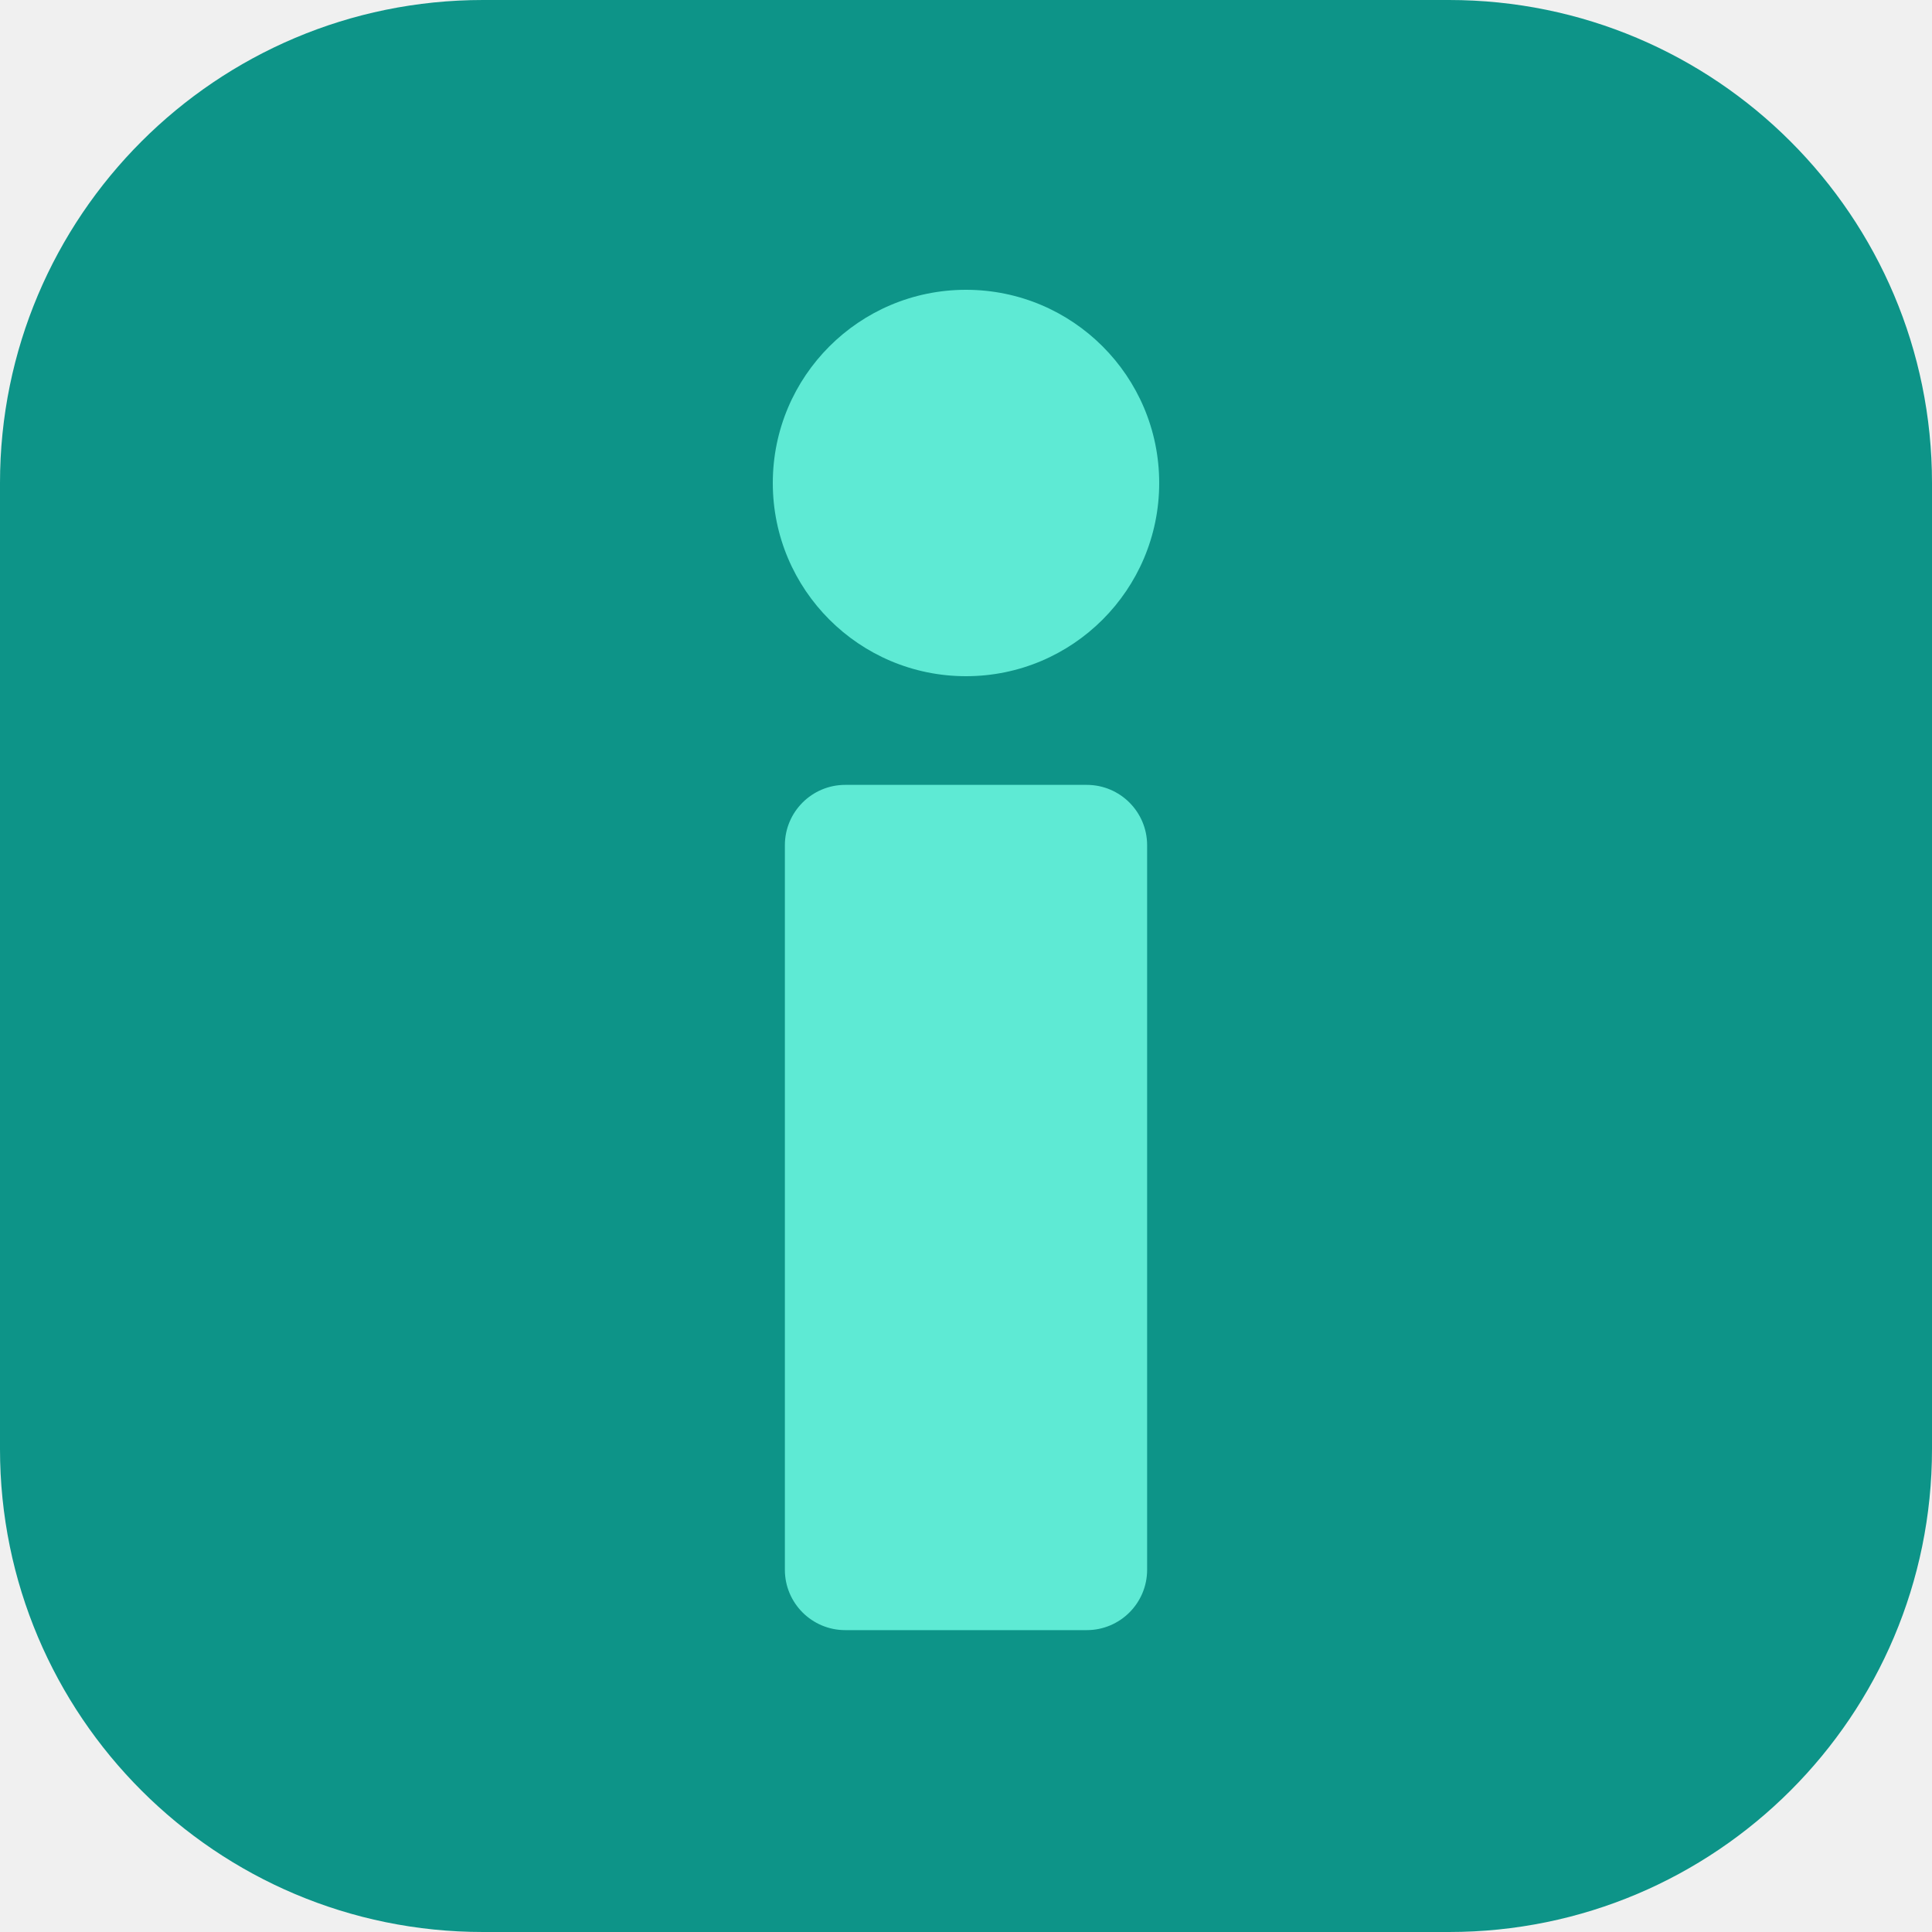
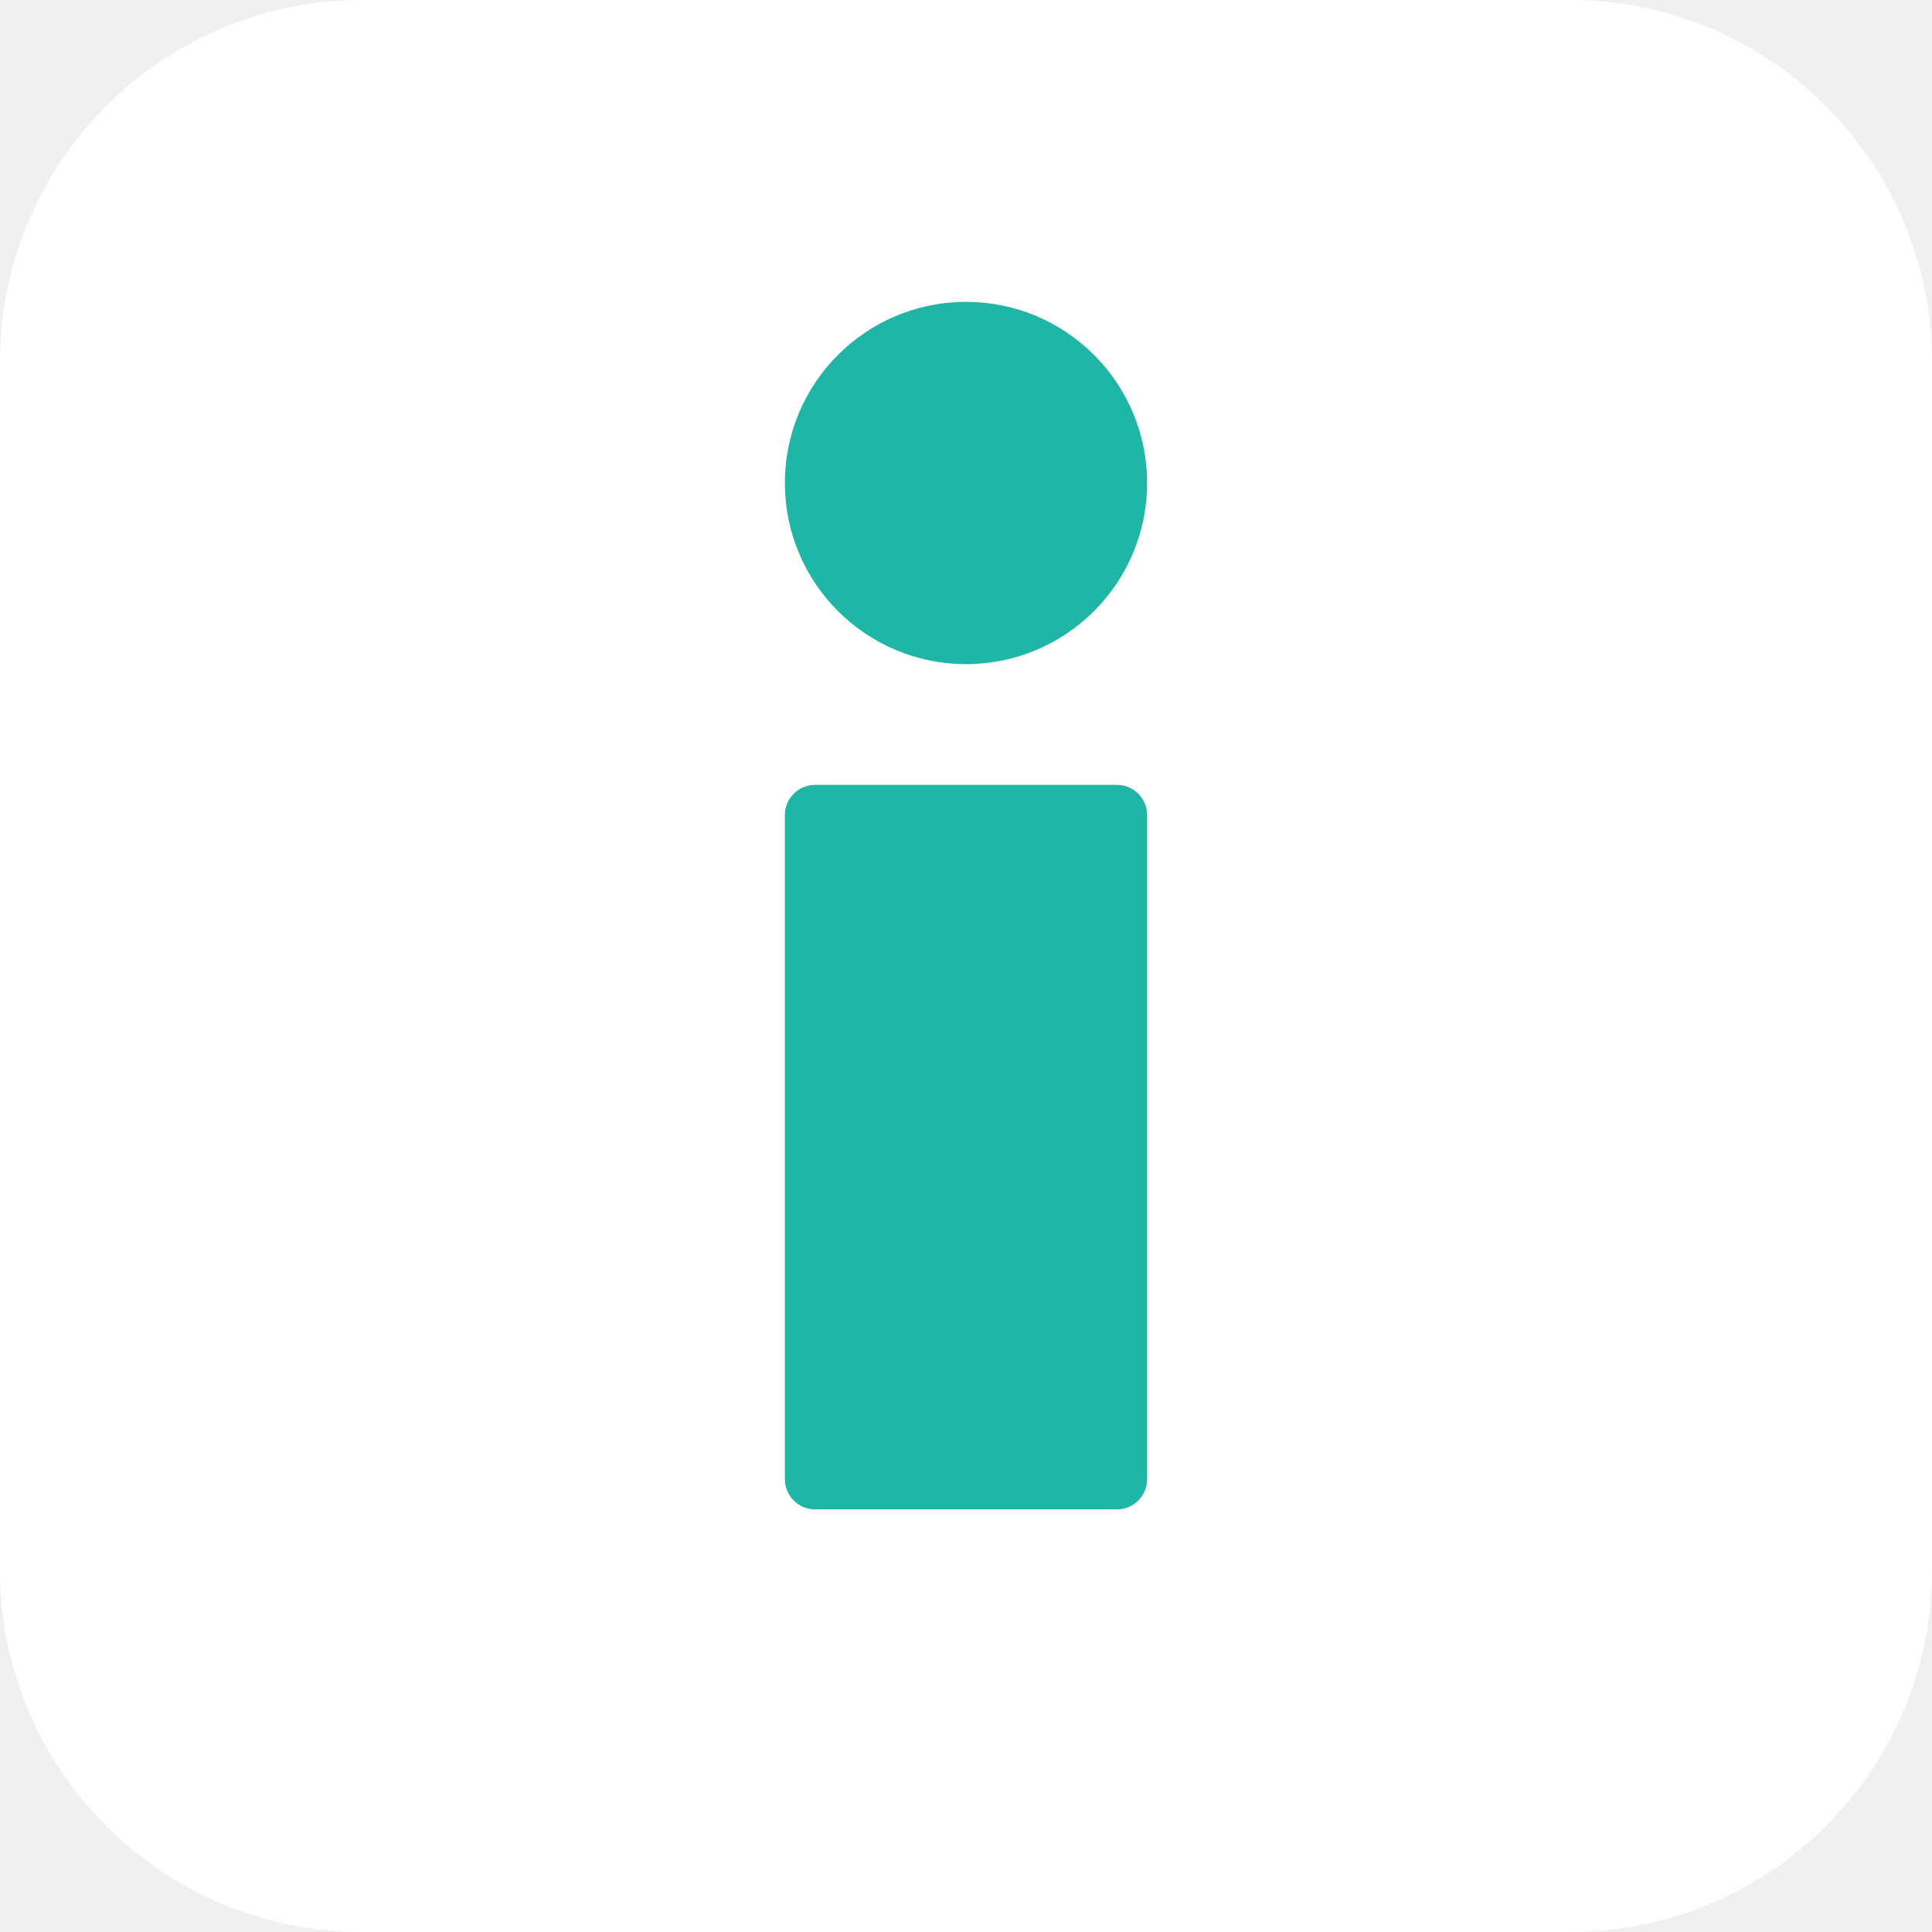
- <svg xmlns="http://www.w3.org/2000/svg" viewBox="0 0 32 32">
-   <rect width="32" height="32" rx="8" fill="#0d9488" />
-   <circle cx="16" cy="8" r="3.2" fill="#5eead4" />
-   <rect x="13" y="13" width="6" height="14" rx="1" fill="#5eead4" />
+ <svg xmlns="http://www.w3.org/2000/svg" viewBox="0 0 64 64">
+   <rect width="64" height="64" rx="12" fill="#ffffff" />
+   <circle cx="32" cy="16" r="6" fill="#1FB6A6" />
+   <path d="M27 26 h10 a1 1 0 0 1 1 1 v22 a1 1 0 0 1 -1 1 h-10 a1 1 0 0 1 -1 -1 v-22 a1 1 0 0 1 1 -1 z" fill="#1FB6A6" />
</svg>
